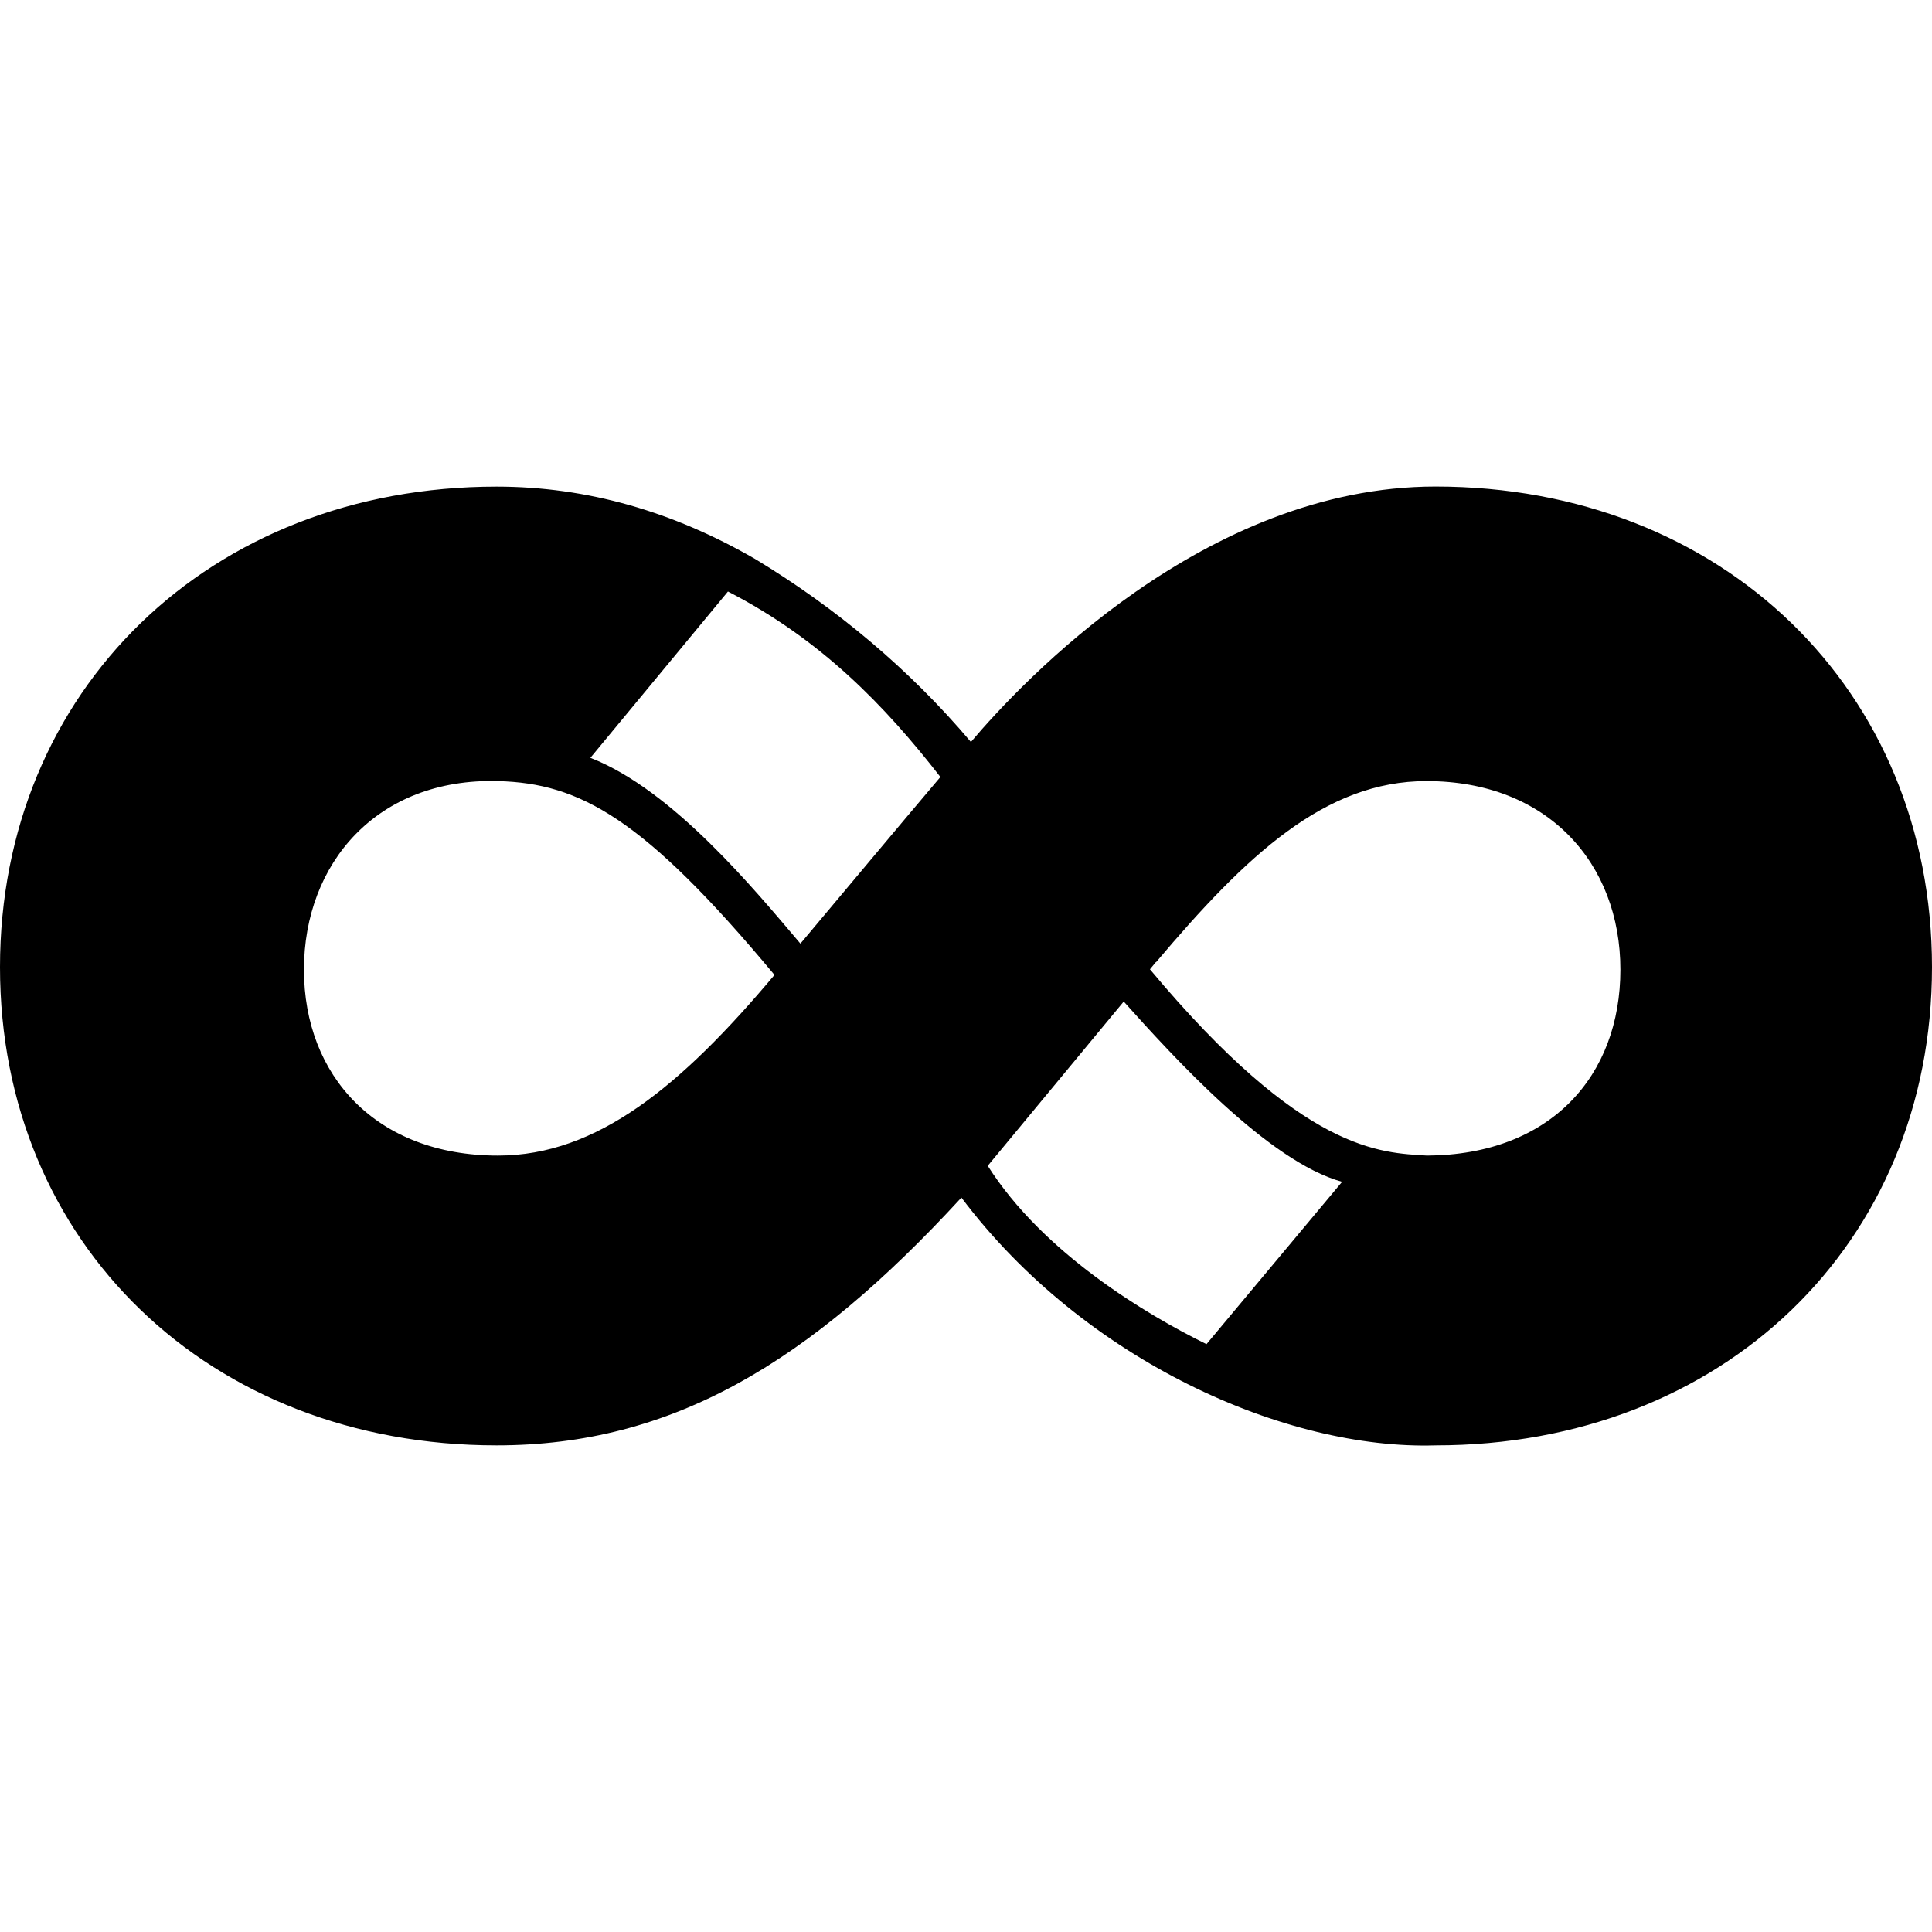
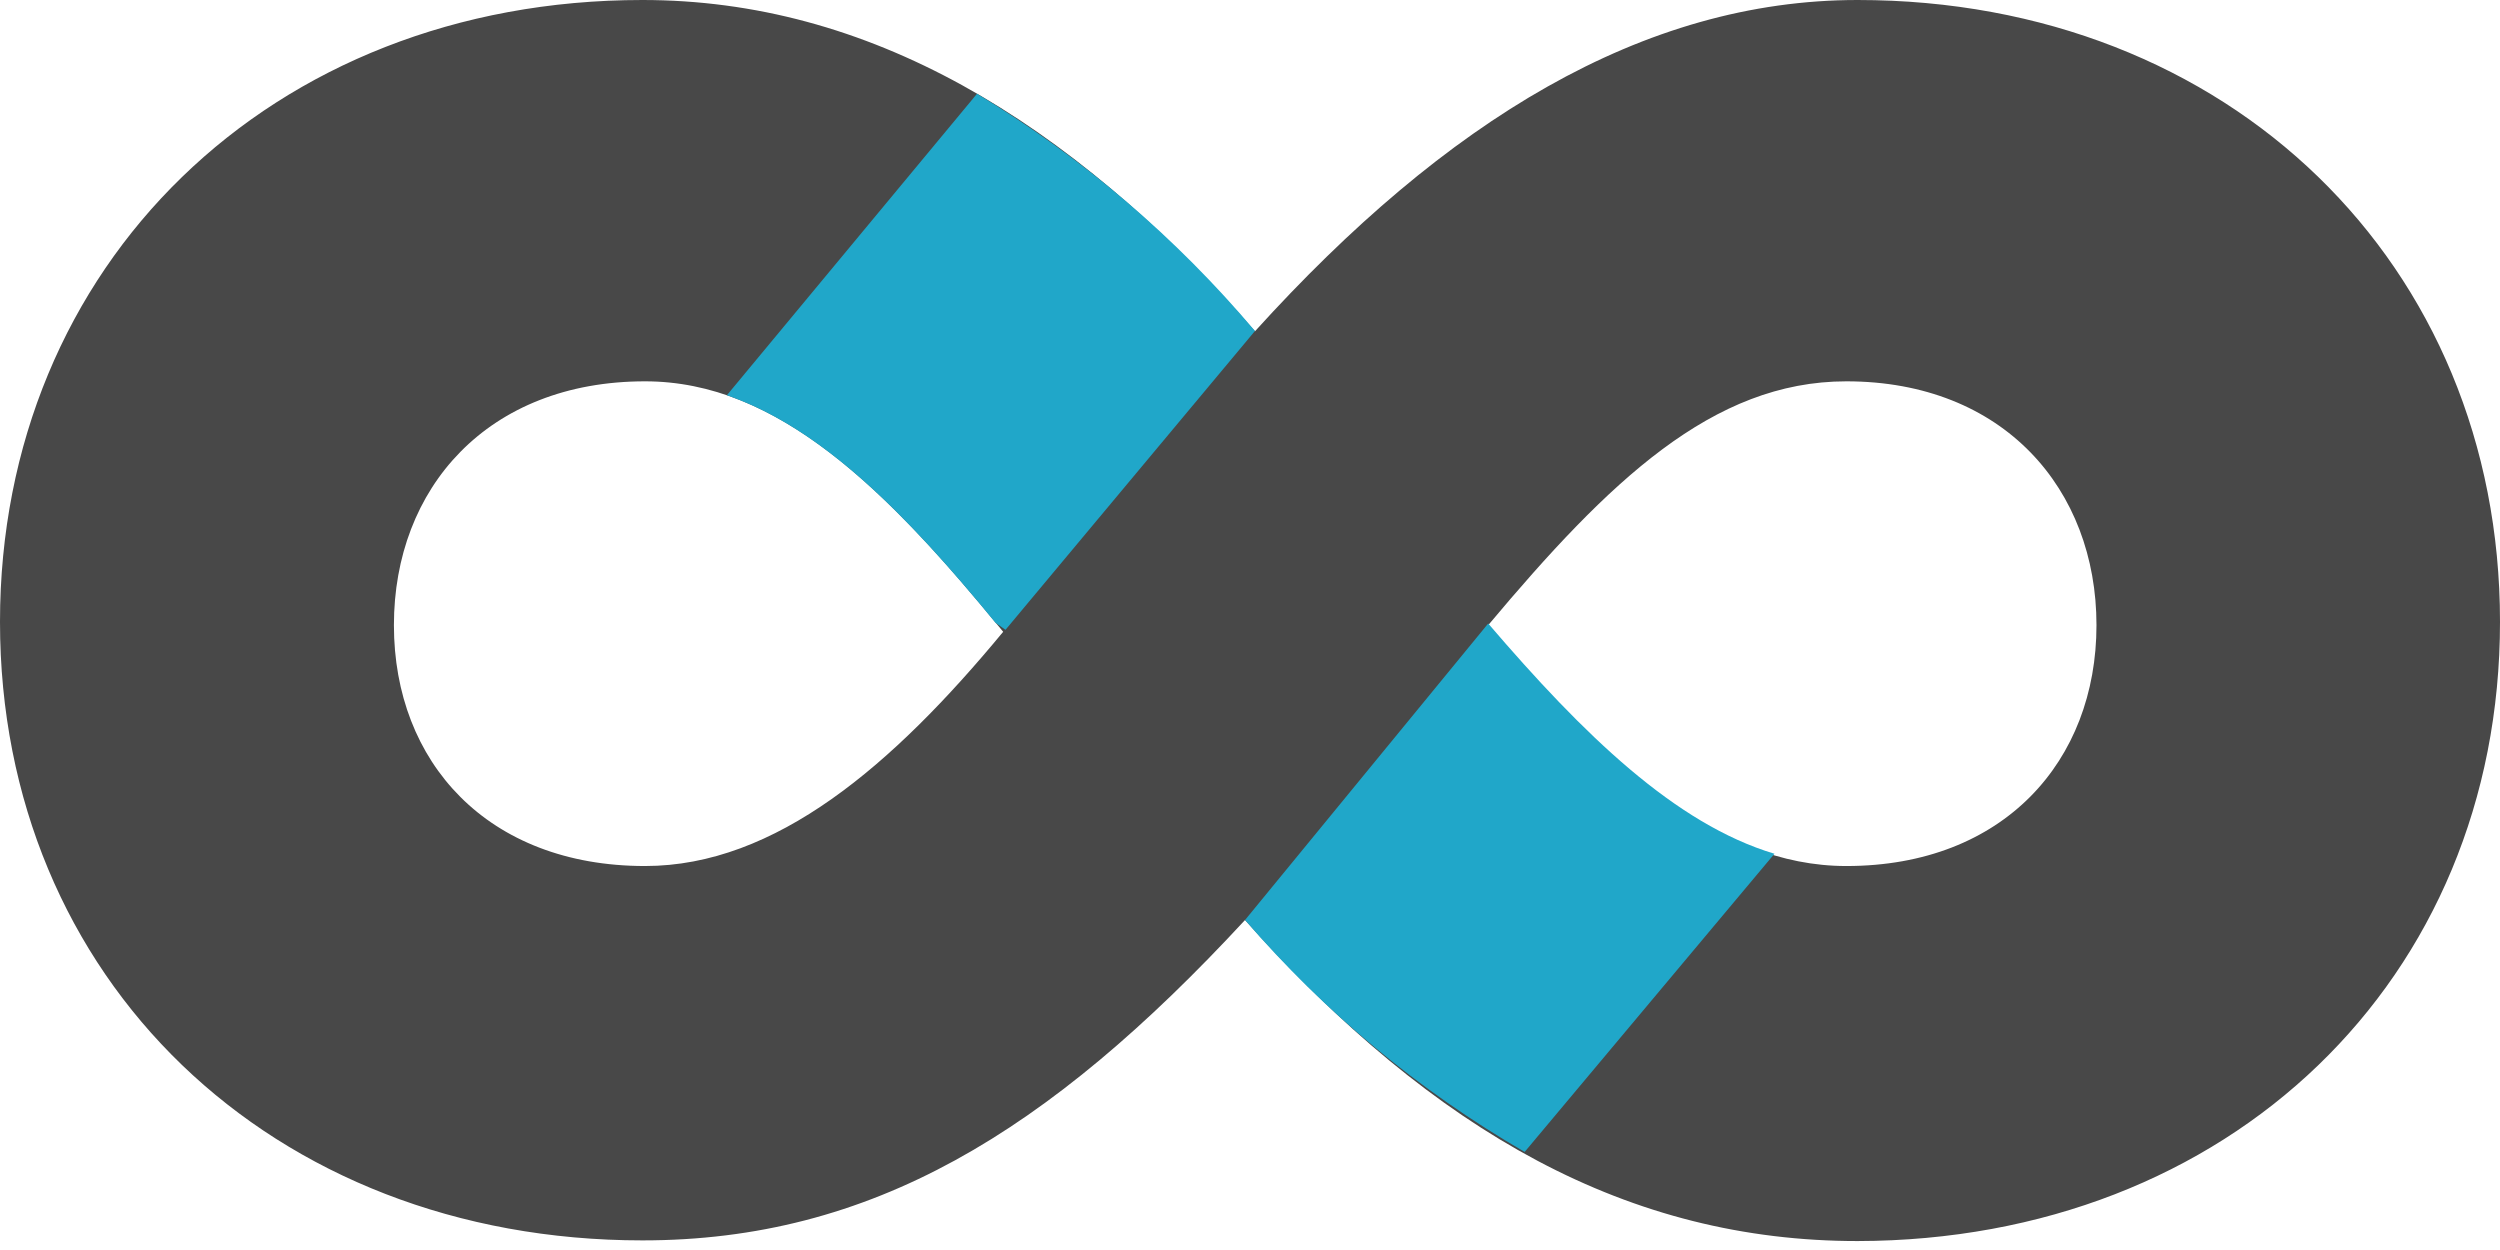
- <svg xmlns="http://www.w3.org/2000/svg" role="img" viewBox="0 0 24 24">
-   <path d="M6.168 6.045C2.603 6.045 0 8.579 0 12.014c0 3.434 2.603 5.941 6.168 5.941 2.184 0 3.888-1.026 5.775-3.078 1.53 2.033 4.037 3.136 5.89 3.078 3.566 0 6.167-2.503 6.167-5.941 0-3.438-2.601-5.97-6.168-5.97-2.864 0-5.138 2.425-5.771 3.173-.76-.9-1.674-1.665-2.682-2.274-1.019-.588-2.084-.898-3.211-.898Zm2.875 1.303c1.156.595 1.952 1.42 2.639 2.304-.534.63-1.245 1.483-1.739 2.07-.56-.658-1.58-1.907-2.609-2.308ZM6.186 9.703c1.018.027 1.81.458 3.435 2.408-1.158 1.378-2.202 2.244-3.435 2.244-1.51 0-2.41-.99-2.41-2.31s.906-2.382 2.41-2.342zm11.535 0c1.51 0 2.408 1.026 2.408 2.342 0 1.315-.862 2.301-2.402 2.31-.571-.037-1.529-.026-3.442-2.314l.074-.09.002.002c1.122-1.328 2.097-2.25 3.36-2.25zm-3.762 2.738c.61.68 1.795 1.988 2.713 2.24l-1.684 2.016h-.002c-.753-.371-2.031-1.134-2.716-2.215l1.689-2.04z" />
+ <svg xmlns="http://www.w3.org/2000/svg" width="256px" height="128px" viewBox="0 0 256 128" version="1.1" preserveAspectRatio="xMidYMid">
+   <g>
+     <path d="M190.219,0 C168.269,0 148.05,12.349 128.509,33.925 C109.307,12.01 88.748,0 65.781,0 C27.751,0 0,27.14 0,63.678 C0,100.215 27.751,127.016 65.781,127.016 C89.156,127.016 107.272,116.058 127.491,94.21 C147.032,116.126 166.912,127.084 190.219,127.084 C228.249,127.016 256,100.317 256,63.678 C256,27.038 228.249,0 190.219,0 Z M66.052,88.681 C49.938,88.681 40.337,78.062 40.337,64.017 C40.337,49.972 49.938,39.048 66.052,39.048 C79.623,39.048 90.716,49.972 102.726,64.695 C91.395,78.401 79.419,88.681 66.052,88.681 Z M189.065,88.681 C175.699,88.681 164.402,78.062 152.392,64.017 C164.741,49.293 175.36,39.048 189.065,39.048 C205.18,39.048 214.679,50.108 214.679,64.017 C214.679,77.926 205.18,88.681 189.065,88.681 Z" fill="#484848" />
+     <path d="M156.124,117.958 L181.704,87.425 C171.526,84.372 162.129,75.212 152.392,63.847 L127.491,94.21 C135.643,103.669 145.322,111.696 156.124,117.958 Z" fill="#20A7C9" />
+     <path d="M128.509,33.891 C120.411,24.297 110.793,16.091 100.046,9.601 L74.432,40.473 C84.169,43.865 92.786,52.618 101.945,63.779 L102.963,64.492 L128.509,33.891 Z" fill="#20A7C9" />
+   </g>
</svg>
